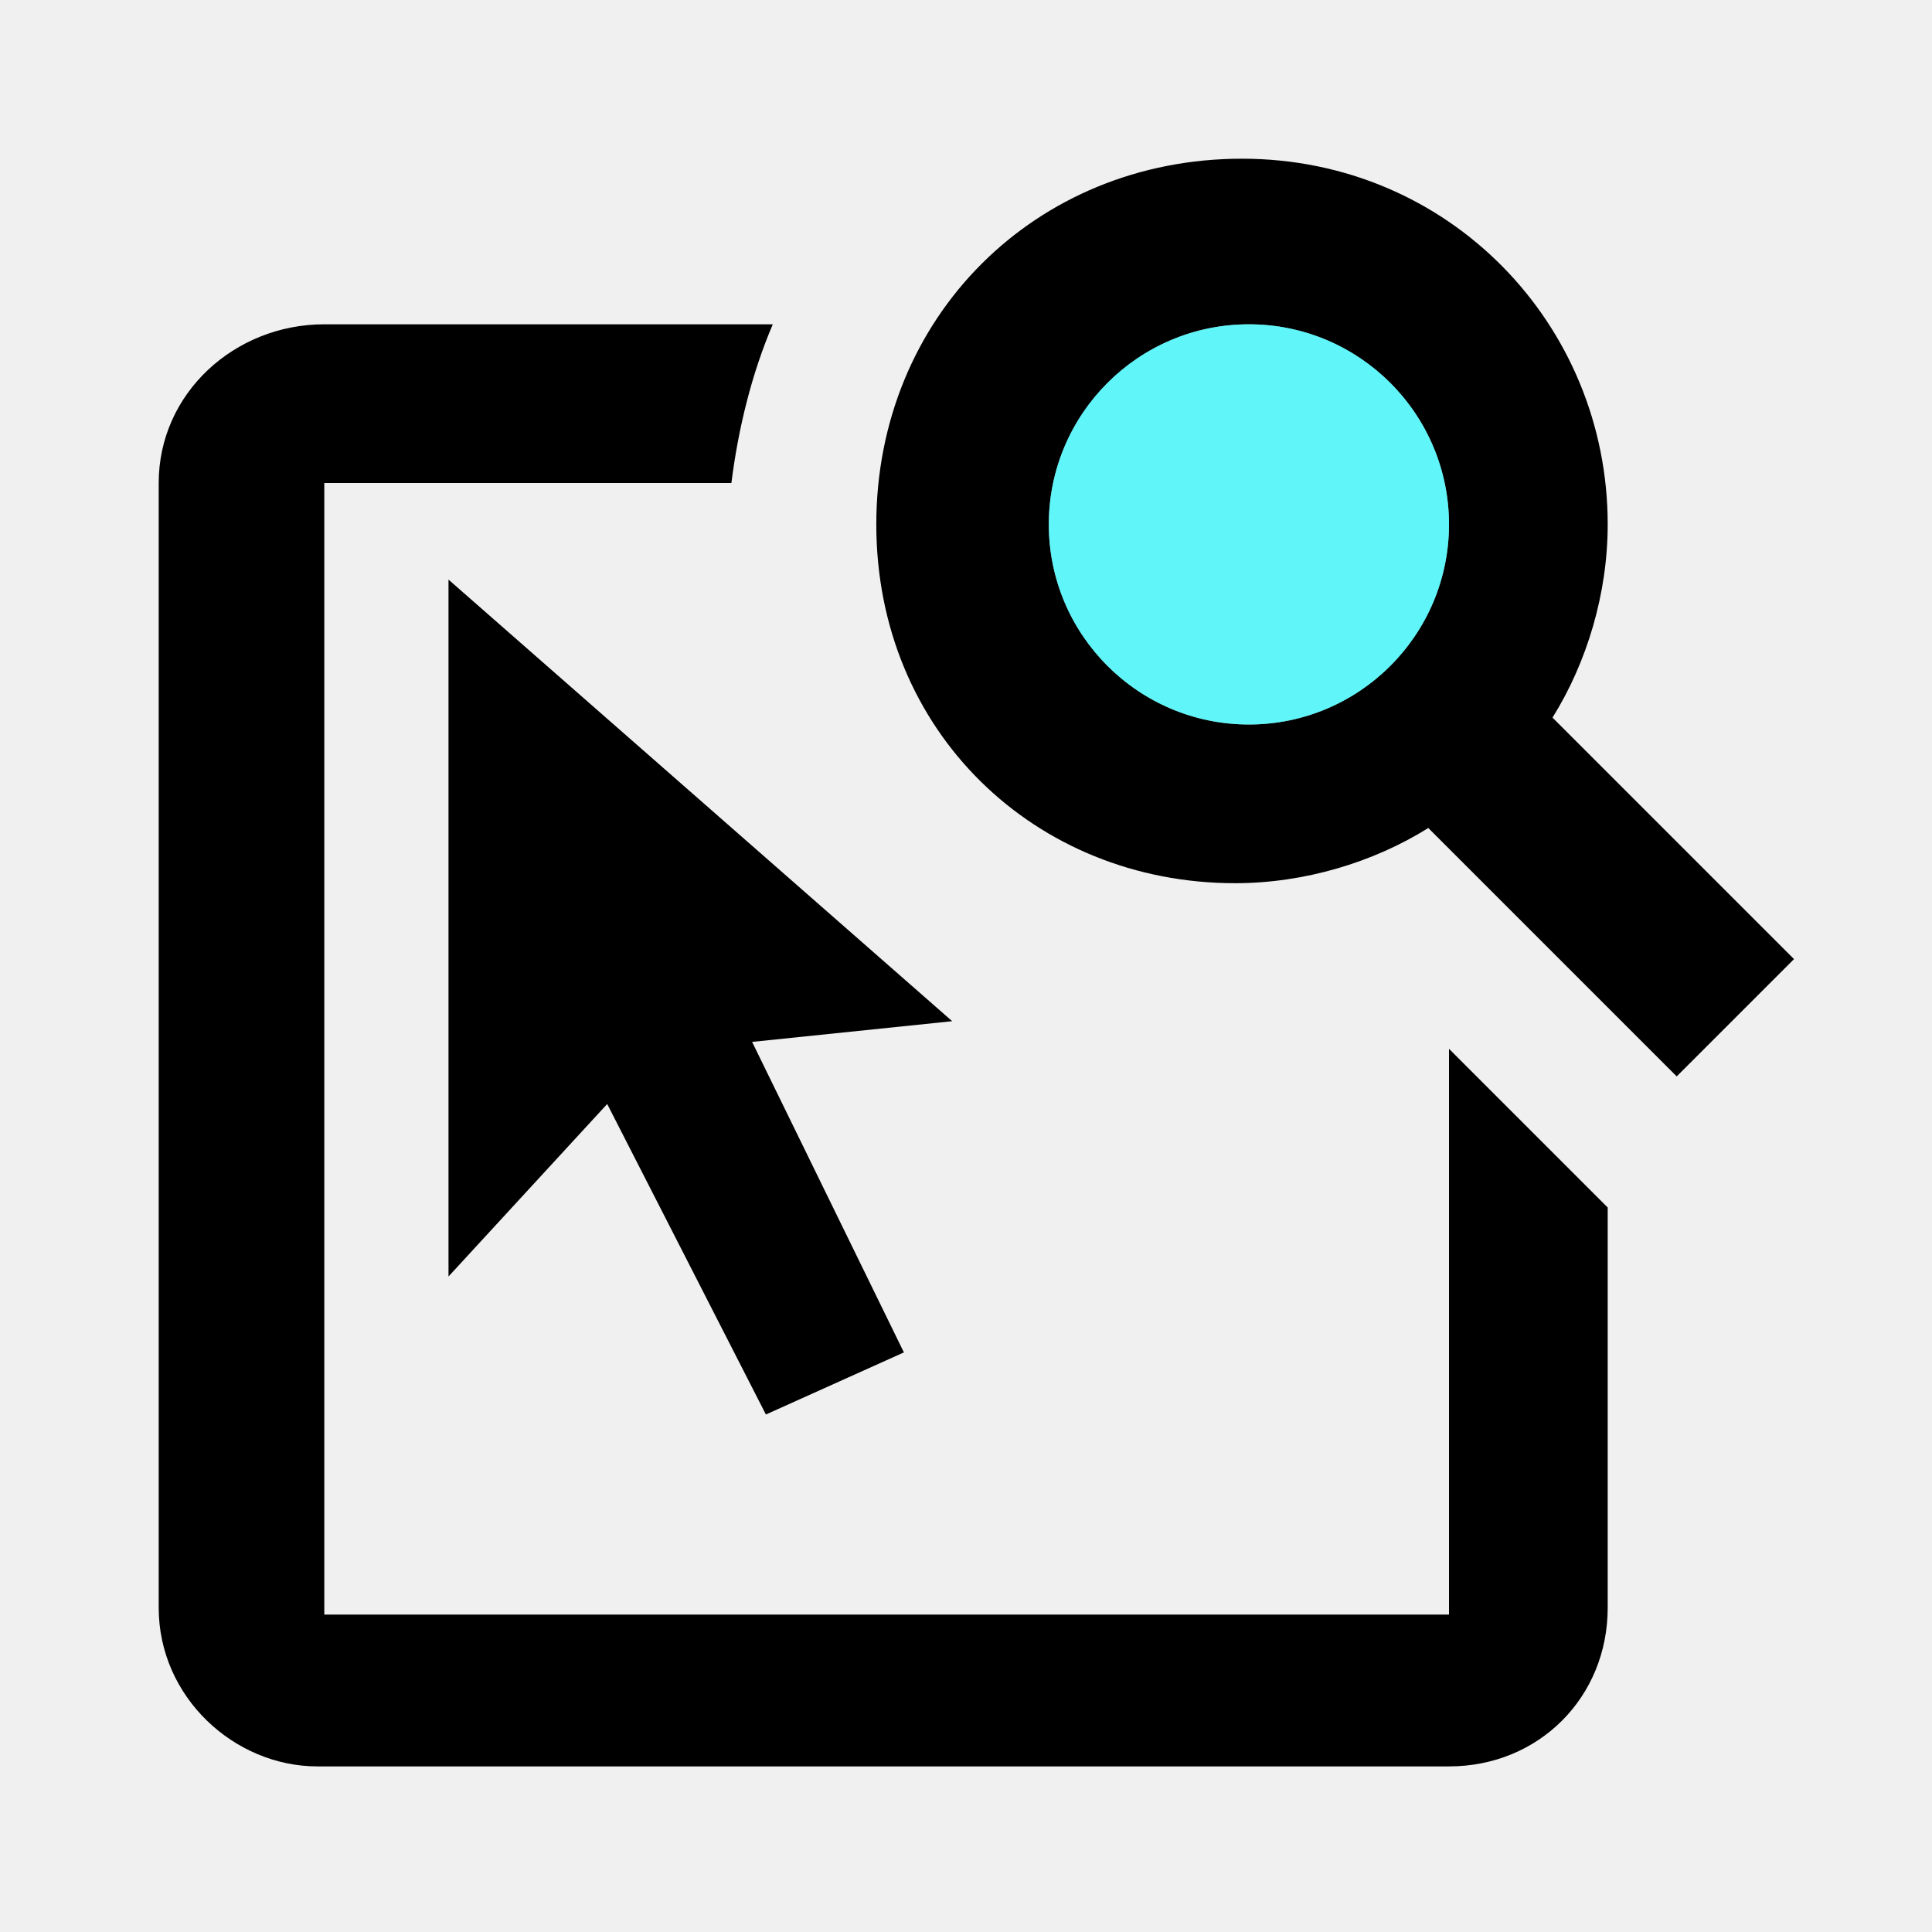
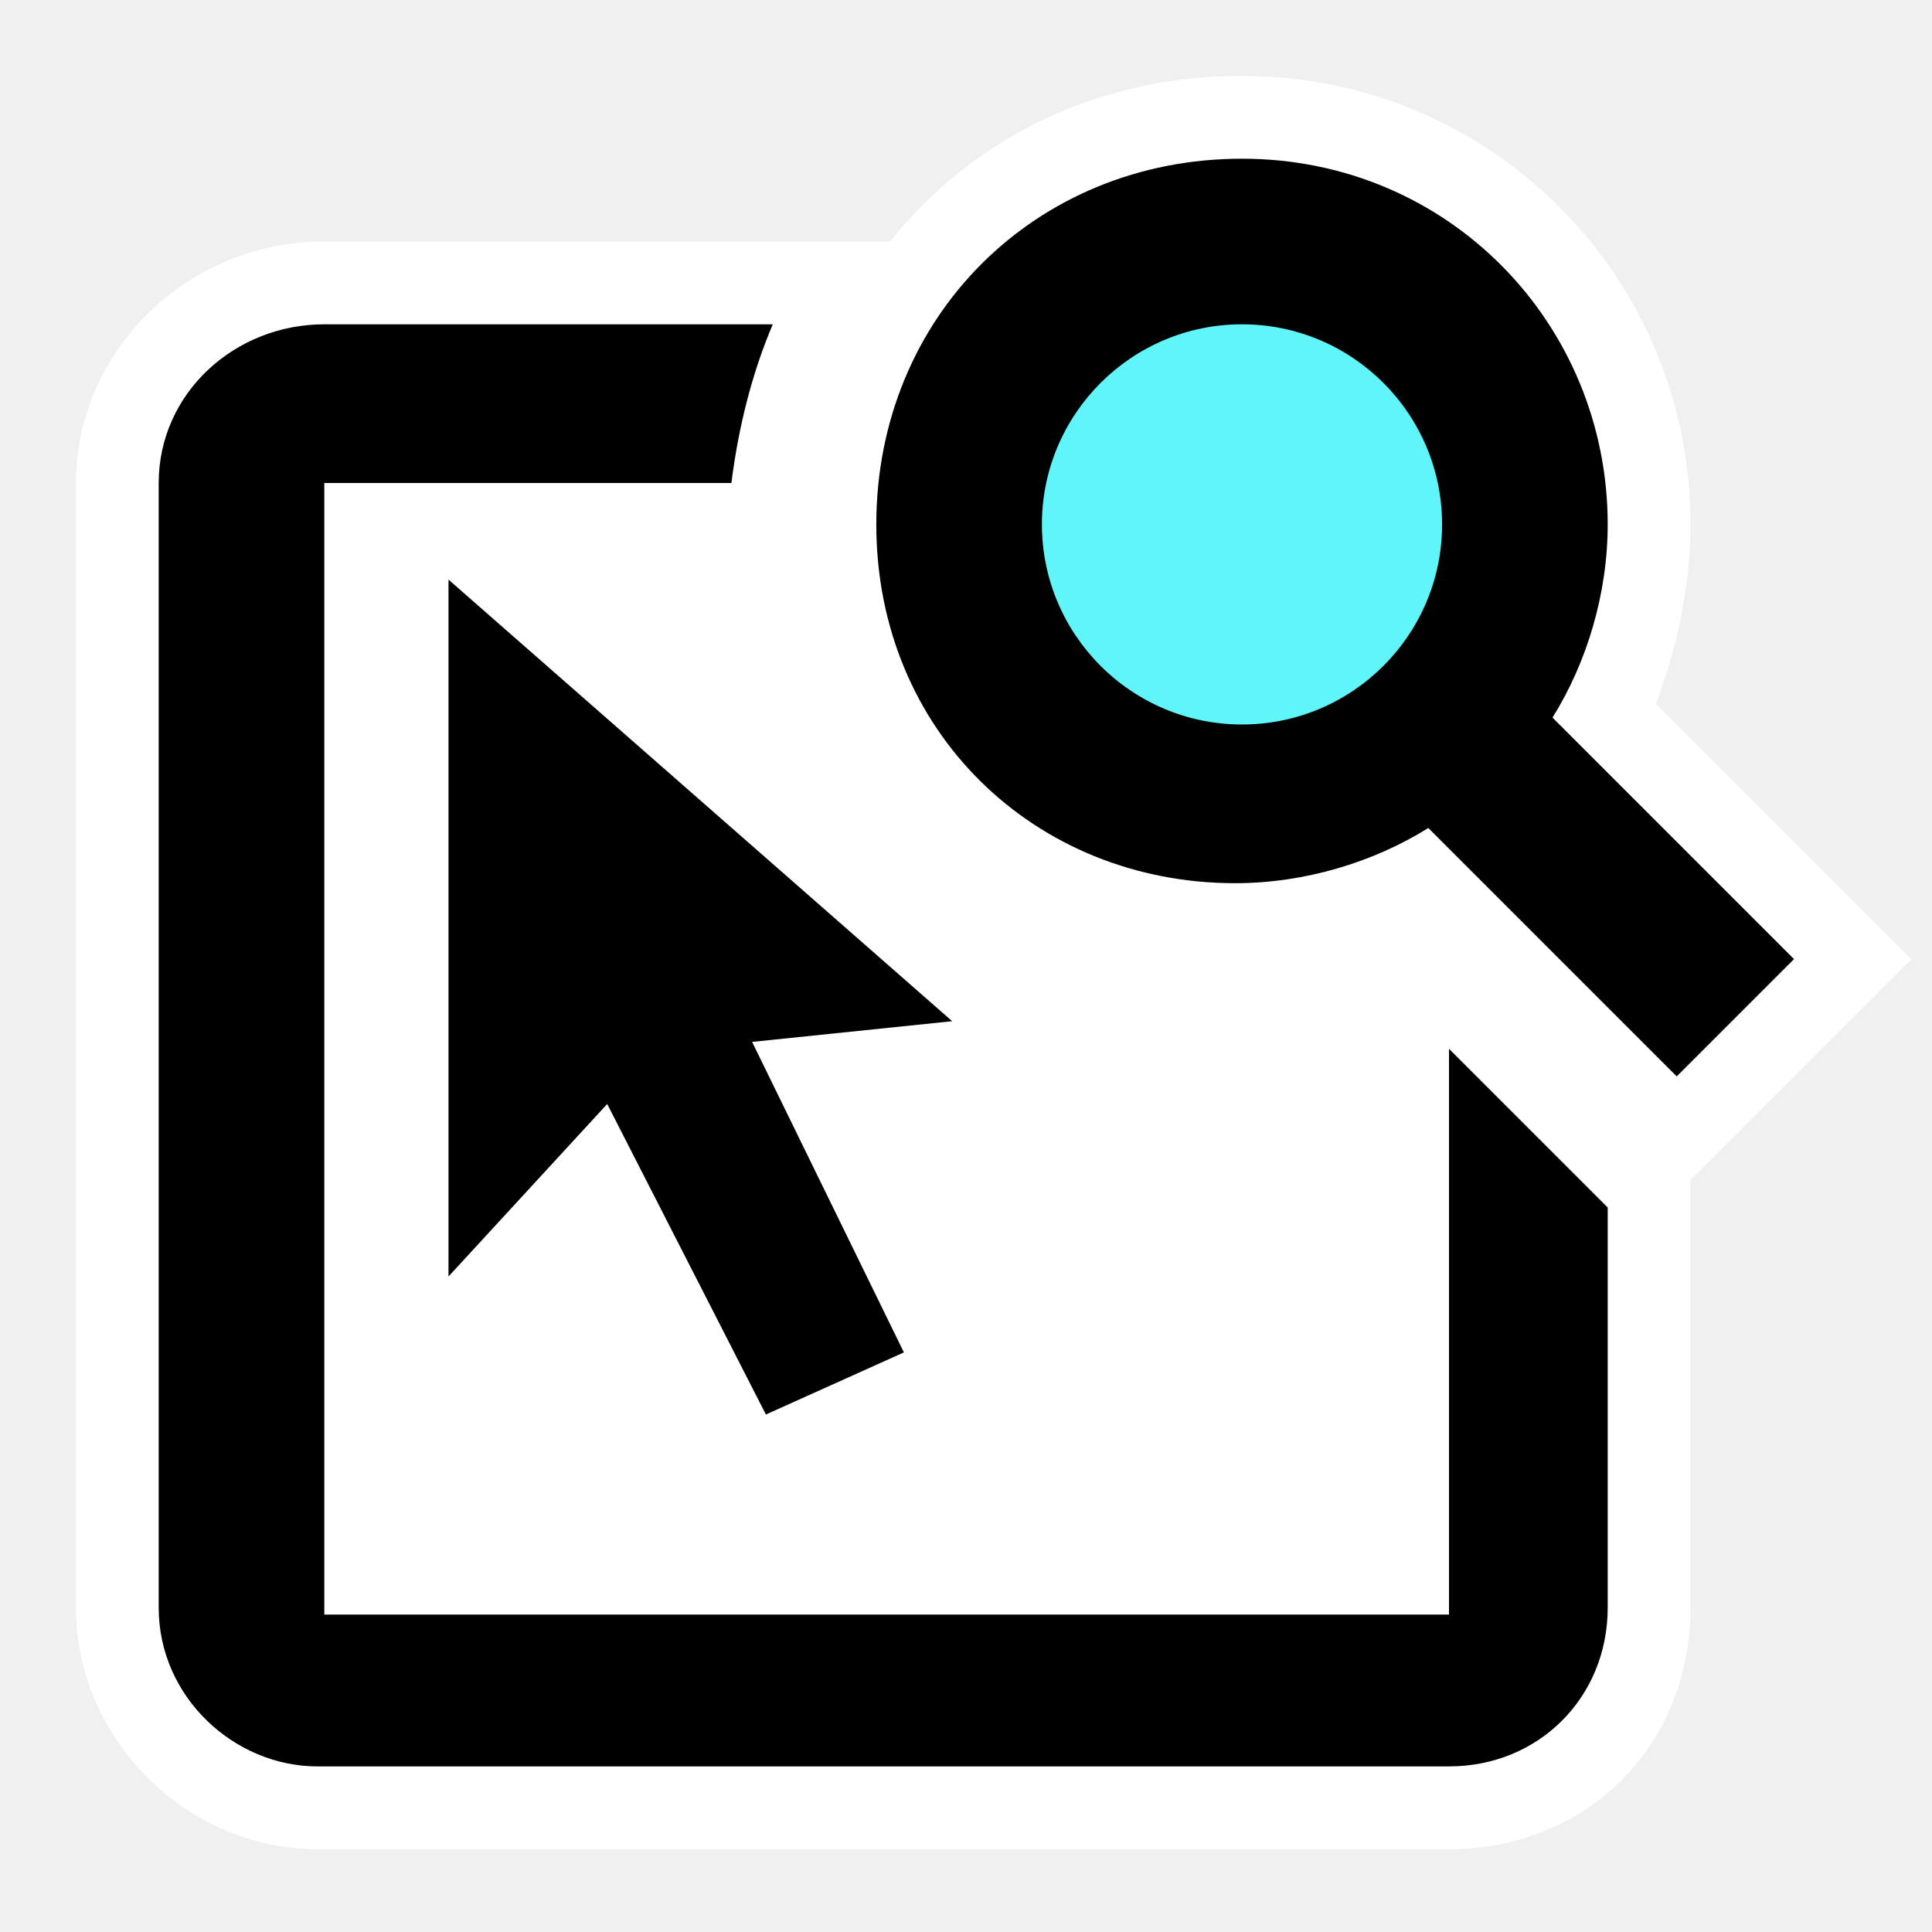
- <svg xmlns="http://www.w3.org/2000/svg" height="28" width="28">
-   <path d="m0 0h28v28h-28v-28z" fill="none" />
-   <path d="m21 15.2v8.2h-16.3v-16.4h5.9c0.1-0.8 0.3-1.6 0.6-2.3h-6.5c-1.3 0-2.4 1-2.4 2.3v16.3c0 1.3 1.1 2.3 2.3 2.3h16.4c1.3 0 2.3-1 2.3-2.3v-5.8l-2.3-2.3zm1.5-4.8c0.5-0.8 0.8-1.8 0.8-2.8 0-2.9-2.3-5.3-5.3-5.3s-5.3 2.3-5.3 5.3 2.3 5.2 5.2 5.2c1 0 2-0.3 2.8-0.8l3.6 3.6 1.7-1.7-3.5-3.5zm-4.4 0.1c-1.6 0-2.9-1.3-2.9-2.9s1.3-2.9 2.9-2.9 2.9 1.3 2.9 2.9-1.3 2.9-2.9 2.9zm-7 10-2.3-4.5-2.3 2.5v-10.1l7.3 6.4-2.9 0.3 2.2 4.5-2 0.9z" />
-   <circle opacity=".6" cy="7.6" cx="18.1" r="2.9" fill="#00f9ff" />
+ <svg xmlns="http://www.w3.org/2000/svg" version="1.1" id="Layer_1" x="0px" y="0px" viewBox="-585 387 28 28" style="enable-background:new -585 387 28 28;" xml:space="preserve">
+   <style type="text/css">
+ 	.st0{fill:#FFFFFF;}
+ 	.st1{fill:none;}
+ 	.st2{opacity:0.6;fill:#00F9FF;enable-background:new    ;}
+ </style>
+   <path class="st0" d="M-557.3,400.9l-3.7-3.7c0.3-0.8,0.5-1.7,0.5-2.6c0-3.6-2.9-6.5-6.5-6.5c-2.1,0-3.9,0.9-5.1,2.4h-8.2  c-2,0-3.6,1.6-3.6,3.5v16.3c0,1.9,1.6,3.5,3.5,3.5h16.4c2,0,3.5-1.5,3.5-3.5v-6.2L-557.3,400.9z M-567,391.1c1.9,0,3.5,1.6,3.5,3.5  s-1.6,3.5-3.5,3.5s-3.5-1.6-3.5-3.5S-568.9,391.1-567,391.1z" />
+   <path class="st1" d="M-585,387h28v28h-28V387z" />
+   <circle class="st2" cx="-567" cy="394.6" r="3.5" />
+   <path d="M-564,410.4h-16.3V394h5.9c0.1-0.8,0.3-1.6,0.6-2.3h-6.5c-1.3,0-2.4,1-2.4,2.3v16.3c0,1.3,1.1,2.3,2.3,2.3h16.4  c1.3,0,2.3-1,2.3-2.3v-5.8l-2.3-2.3V410.4z" />
+   <polygon points="-578.5,395.4 -578.5,405.5 -576.2,403 -573.9,407.5 -571.9,406.6 -574.1,402.1 -571.2,401.8 " />
+   <path d="M-562.5,397.4c0.5-0.8,0.8-1.8,0.8-2.8c0-2.9-2.3-5.3-5.3-5.3s-5.3,2.3-5.3,5.3s2.3,5.2,5.2,5.2c1,0,2-0.3,2.8-0.8l3.6,3.6  l1.7-1.7L-562.5,397.4z M-567,397.5c-1.6,0-2.9-1.3-2.9-2.9s1.3-2.9,2.9-2.9s2.9,1.3,2.9,2.9S-565.4,397.5-567,397.5z" />
</svg>
